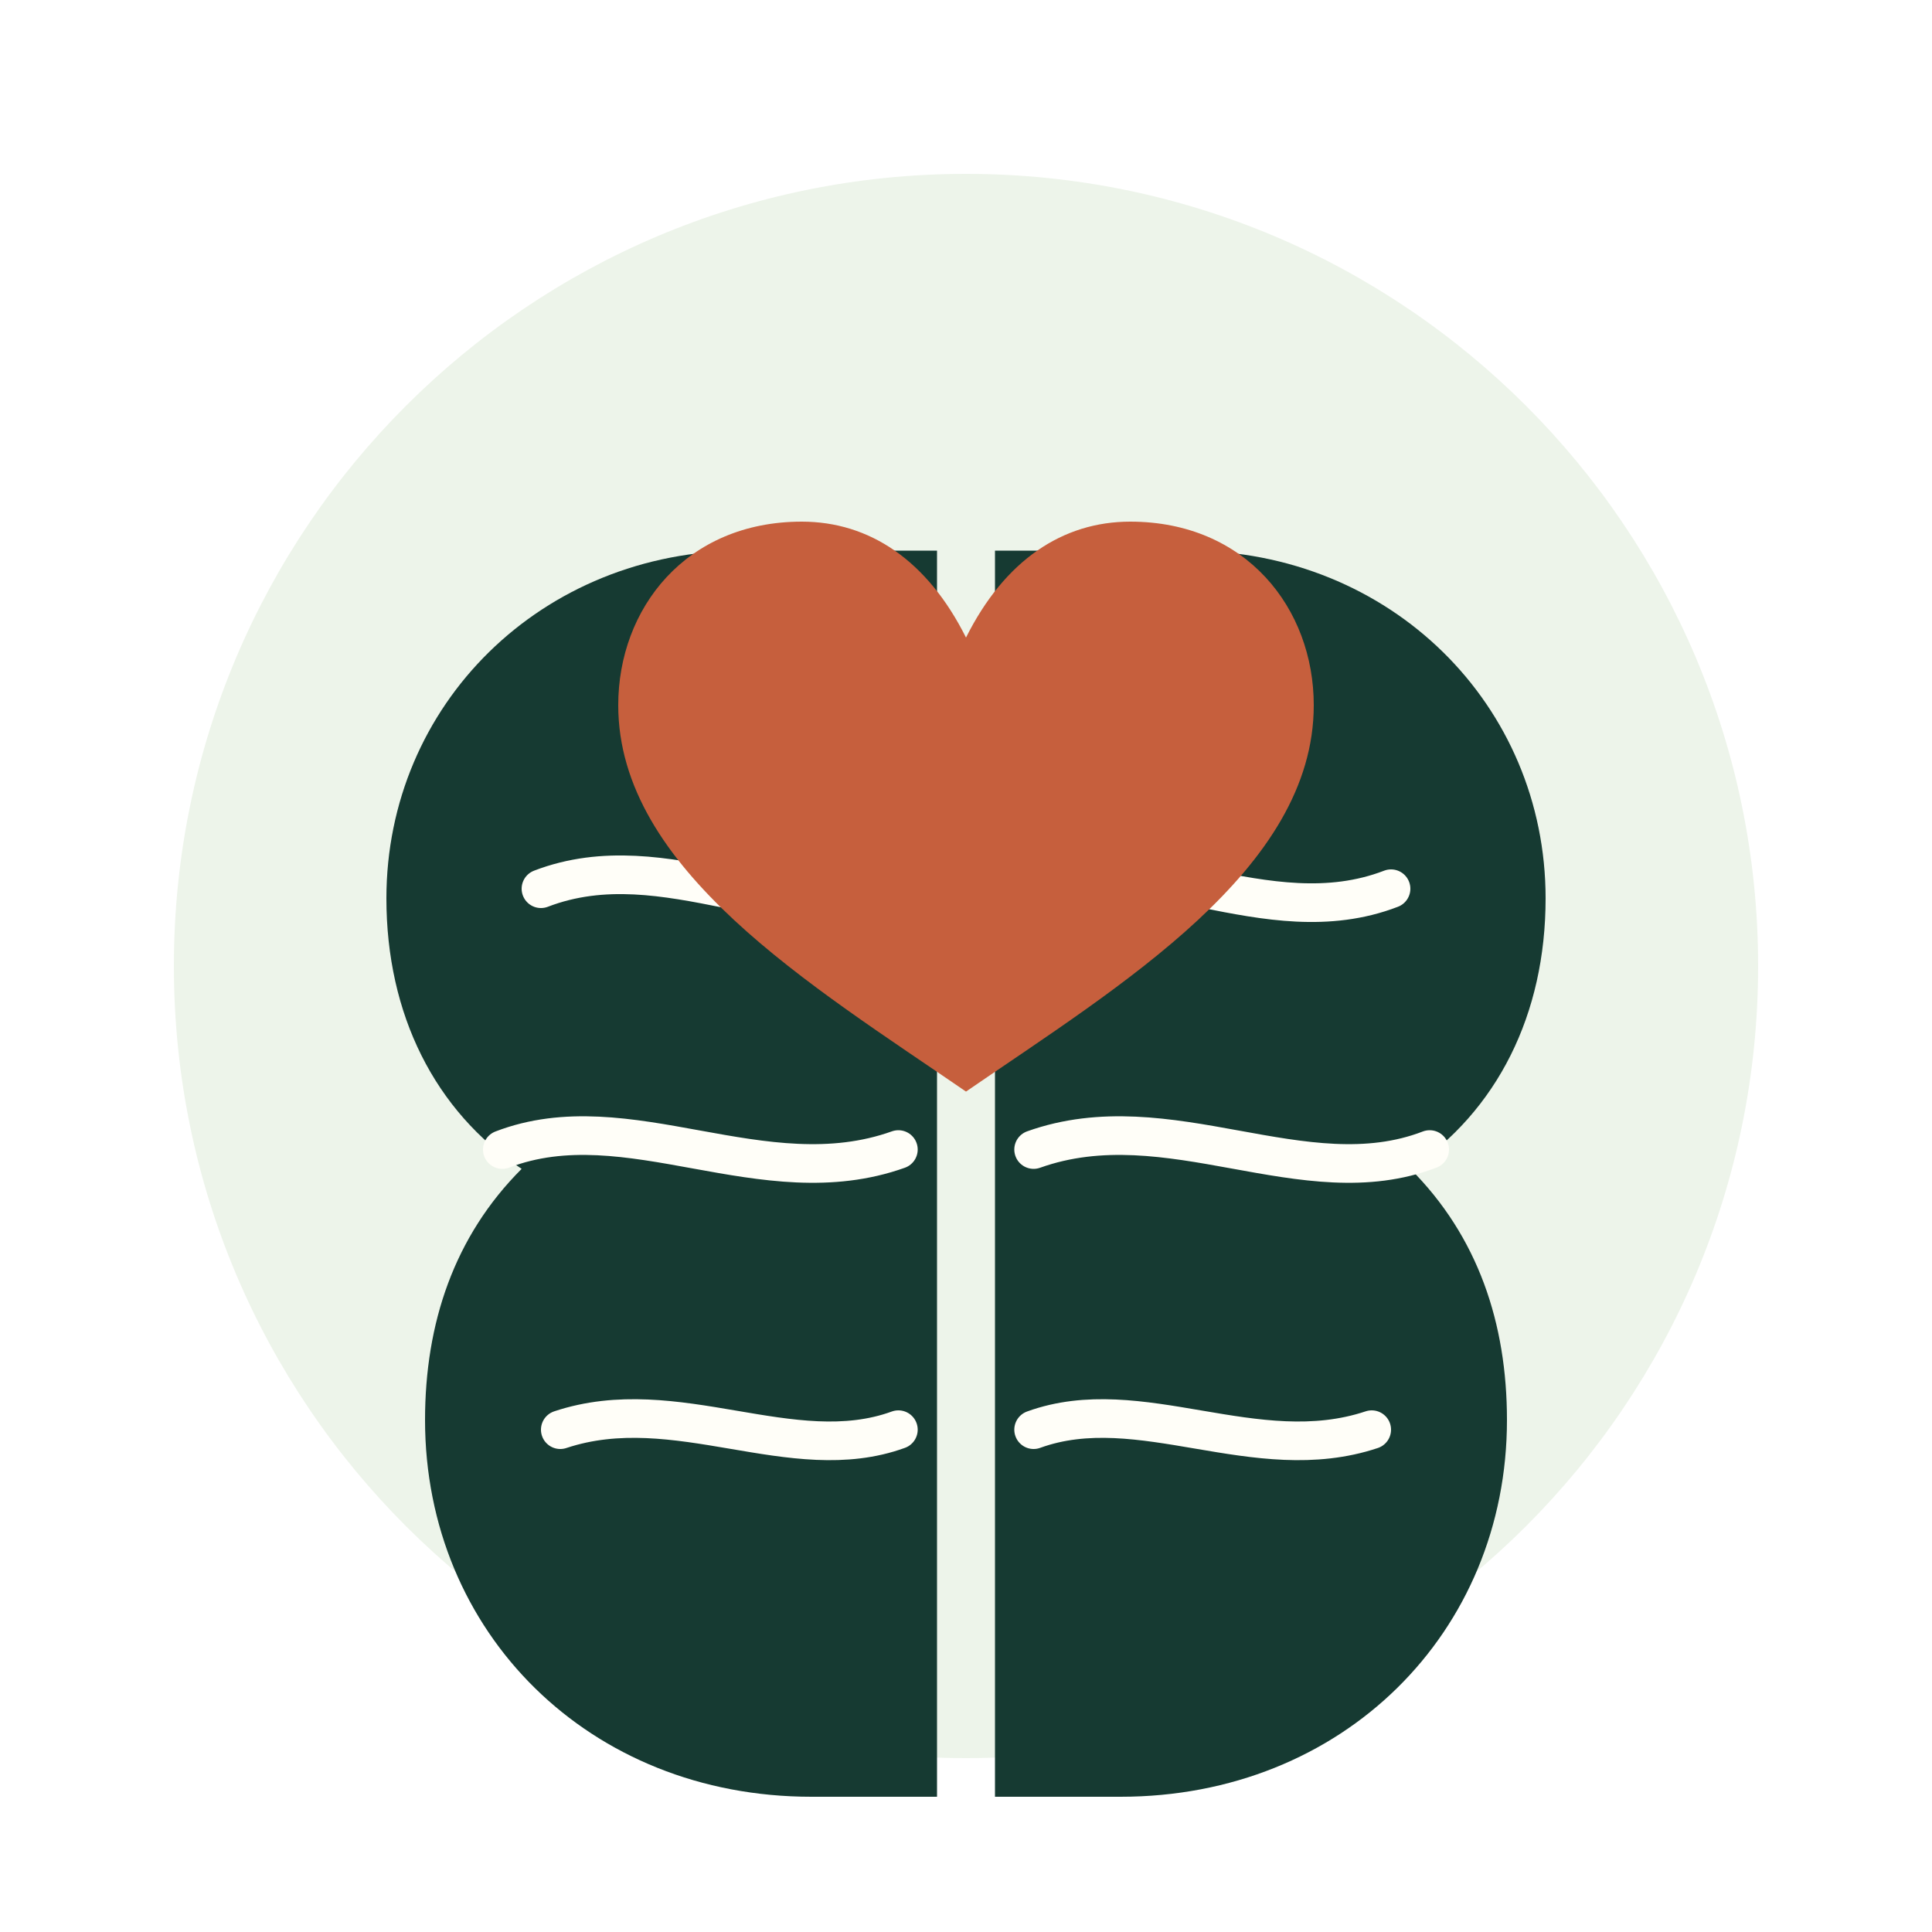
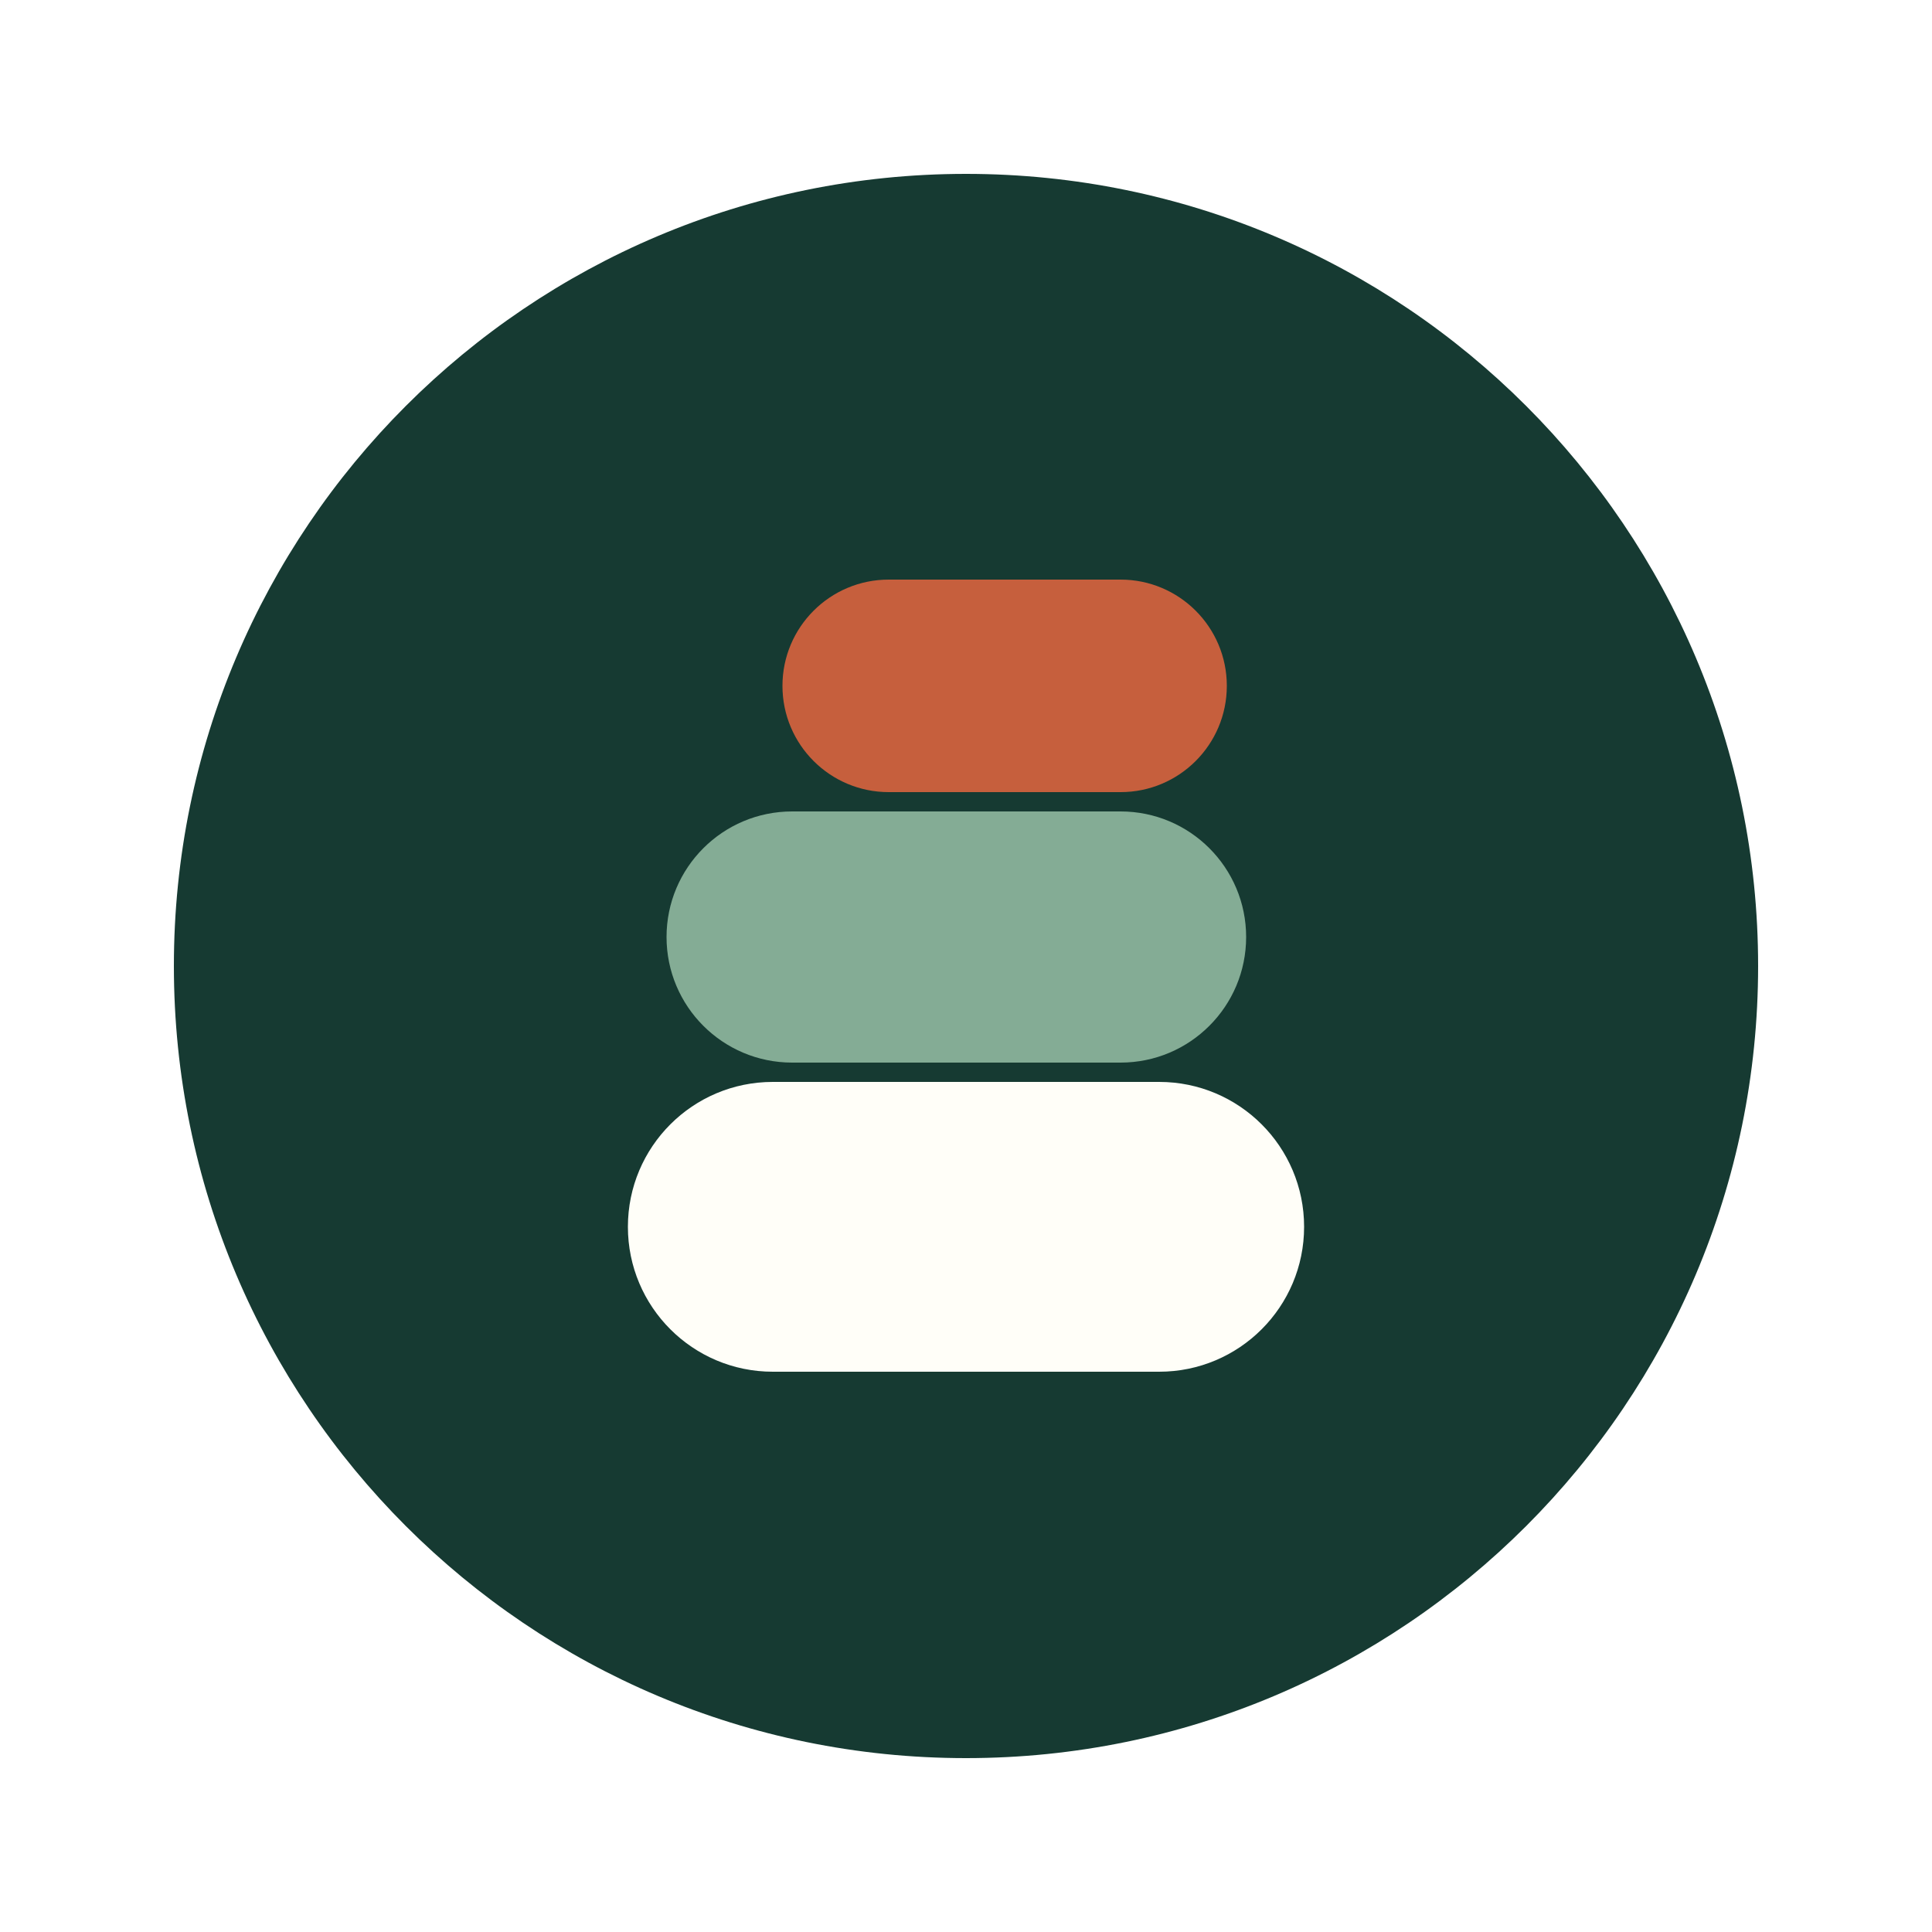
<svg xmlns="http://www.w3.org/2000/svg" width="200" height="200" viewBox="0 0 200 200">
-   <circle cx="100" cy="100" r="82" fill="#edf4ea" />
-   <path d="M77 57c-21 0-37 16-37 36 0 12 5 22 14 28-7 7-10 16-10 26 0 22 17 39 40 39h13V57H77Z" fill="#163a32" />
-   <path d="M123 57c21 0 37 16 37 36 0 12-5 22-14 28 7 7 10 16 10 26 0 22-17 39-40 39h-13V57h20Z" fill="#163a32" />
-   <path d="M56 92c13-5 26 5 37 0M52 119c13-5 27 5 41 0M58 148c12-4 24 4 35 0M107 92c11-5 24 5 37 0M107 119c14-5 28 5 41 0M107 148c11-4 23 4 35 0" fill="none" stroke="#fffef8" stroke-width="4" stroke-linecap="round" />
-   <path d="M100 66c-4-8-10-12-17-12-12 0-19 9-19 19 0 17 20 29 36 40 16-11 36-23 36-40 0-10-7-19-19-19-7 0-13 4-17 12Z" fill="#c65f3d" />
+   <circle cx="100" cy="100" r="82" fill="#163a32" />
+   <rect x="65" y="112" width="70" height="30" rx="15" fill="#fffef8" />
+   <rect x="69" y="84" width="60" height="26" rx="13" fill="#84ac95" />
+   <rect x="81" y="60" width="46" height="22" rx="11" fill="#c65f3d" />
</svg>
